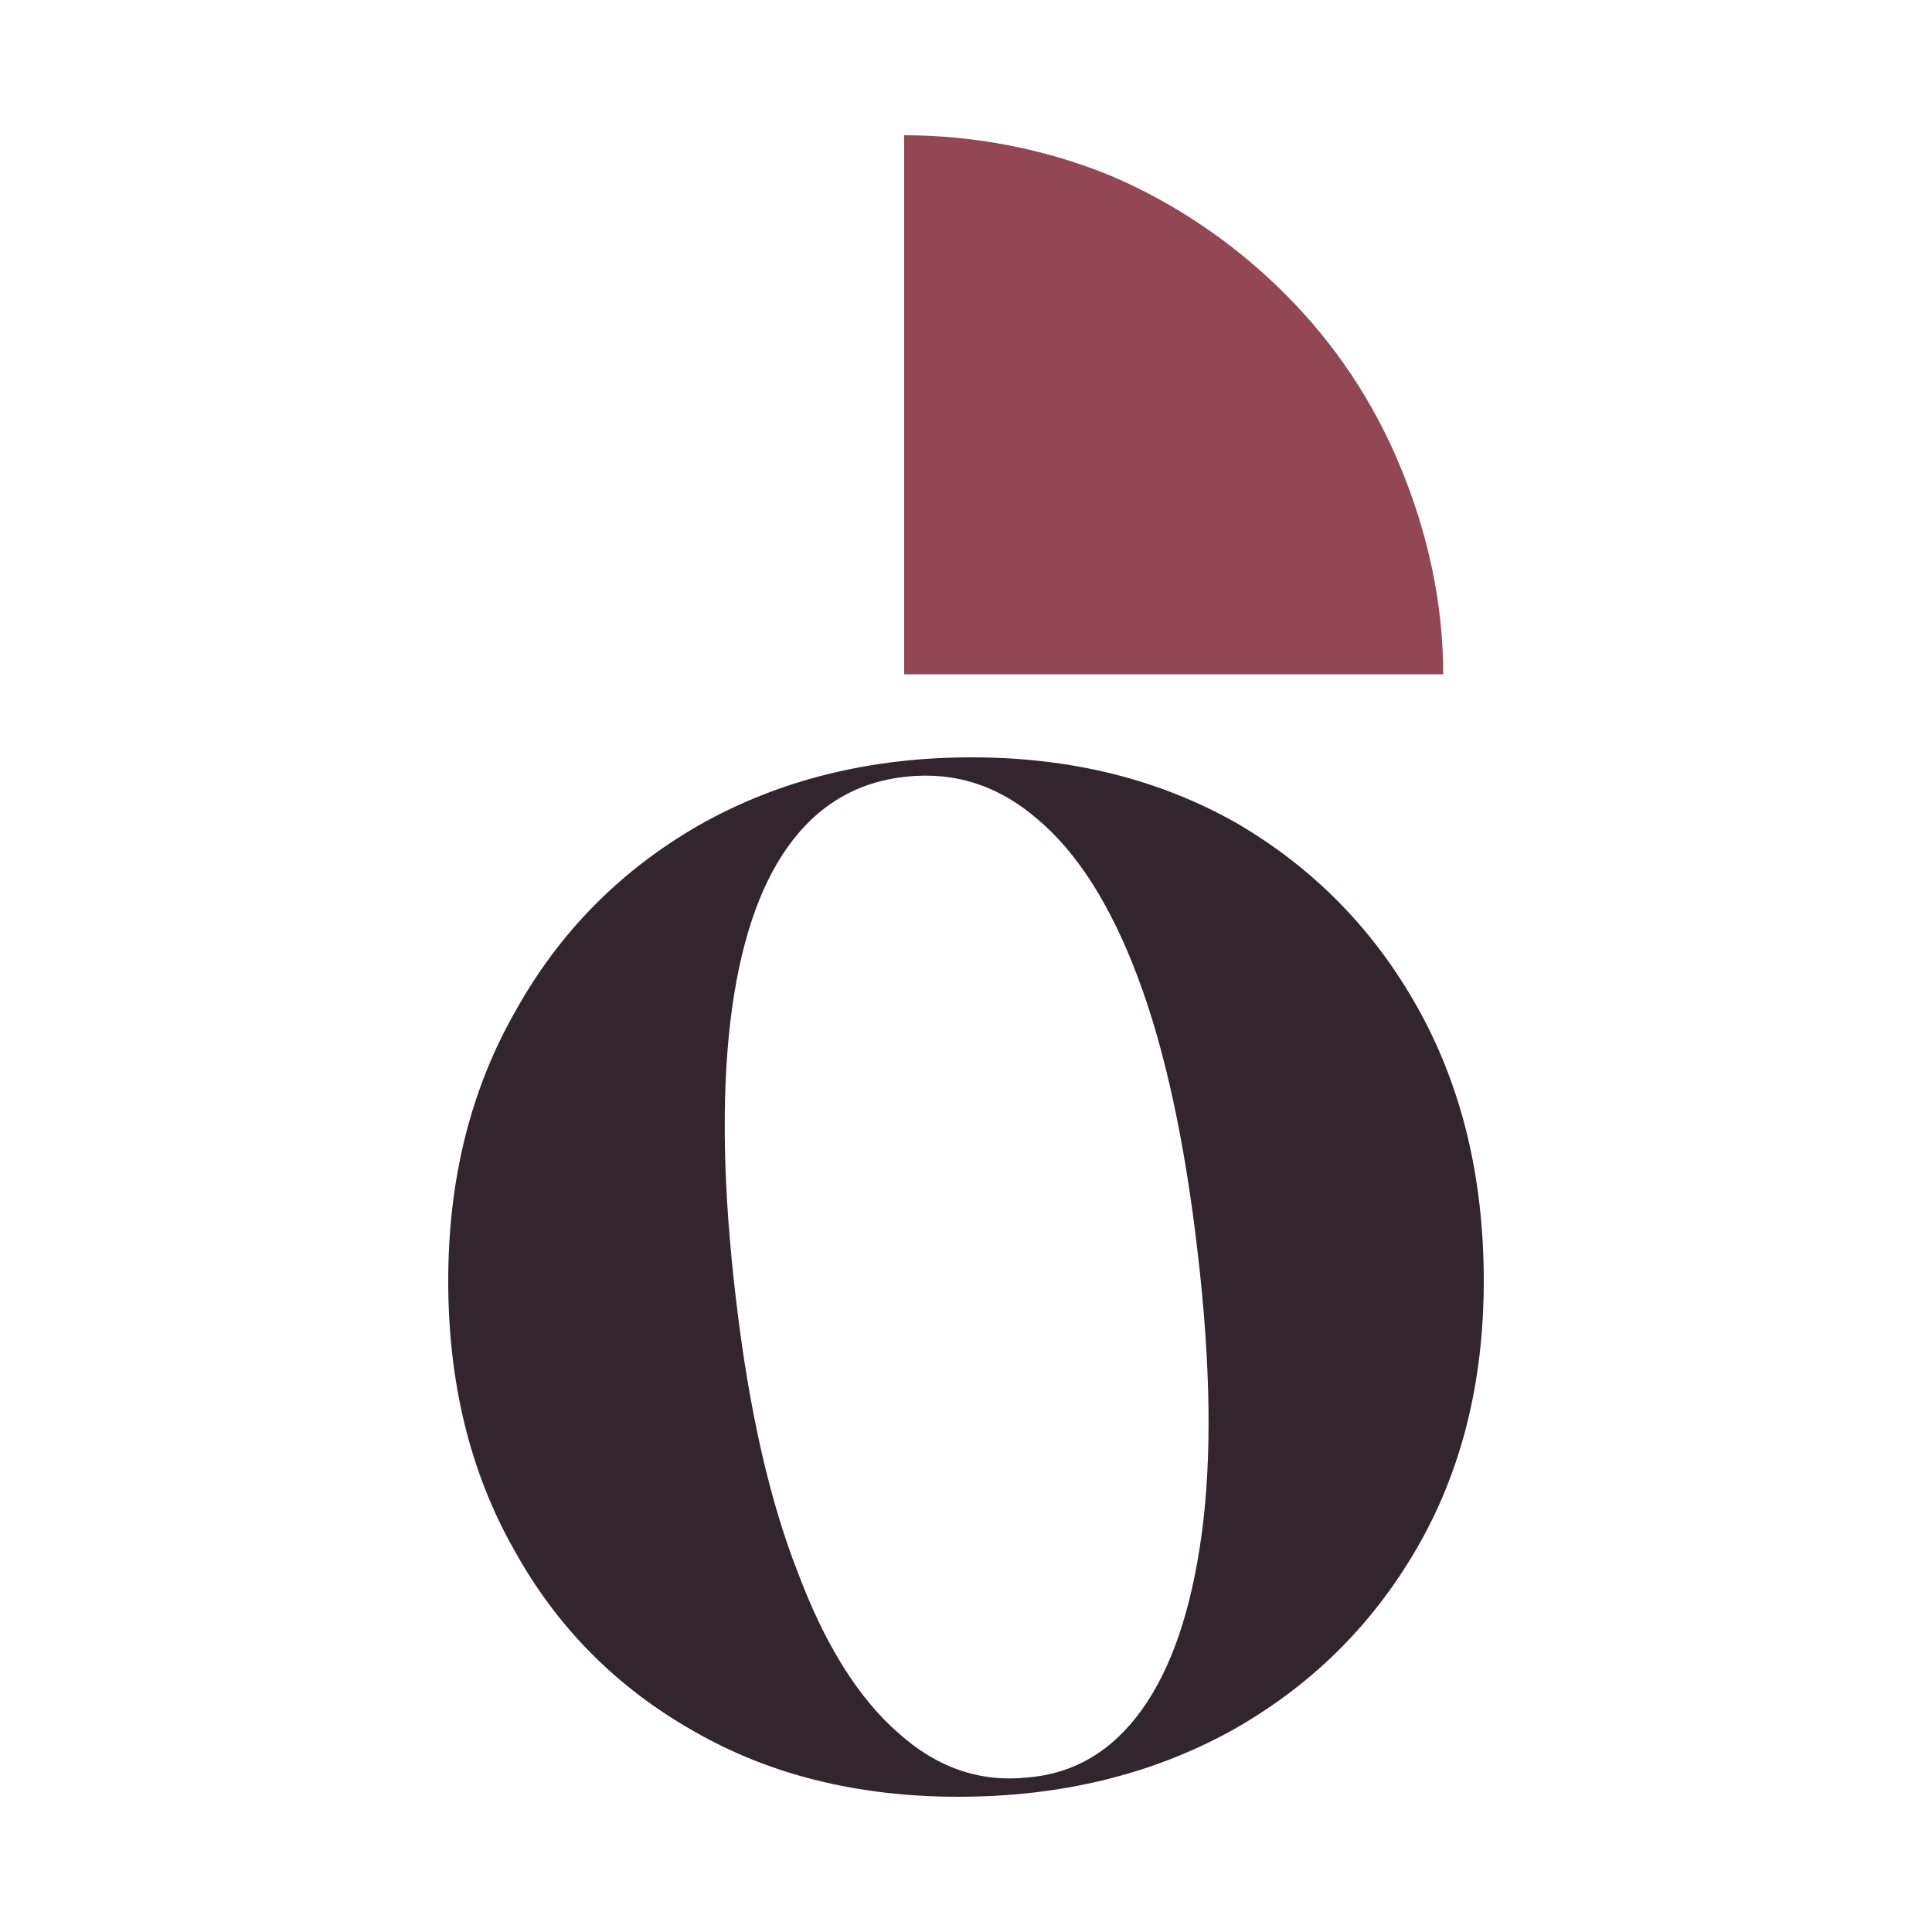
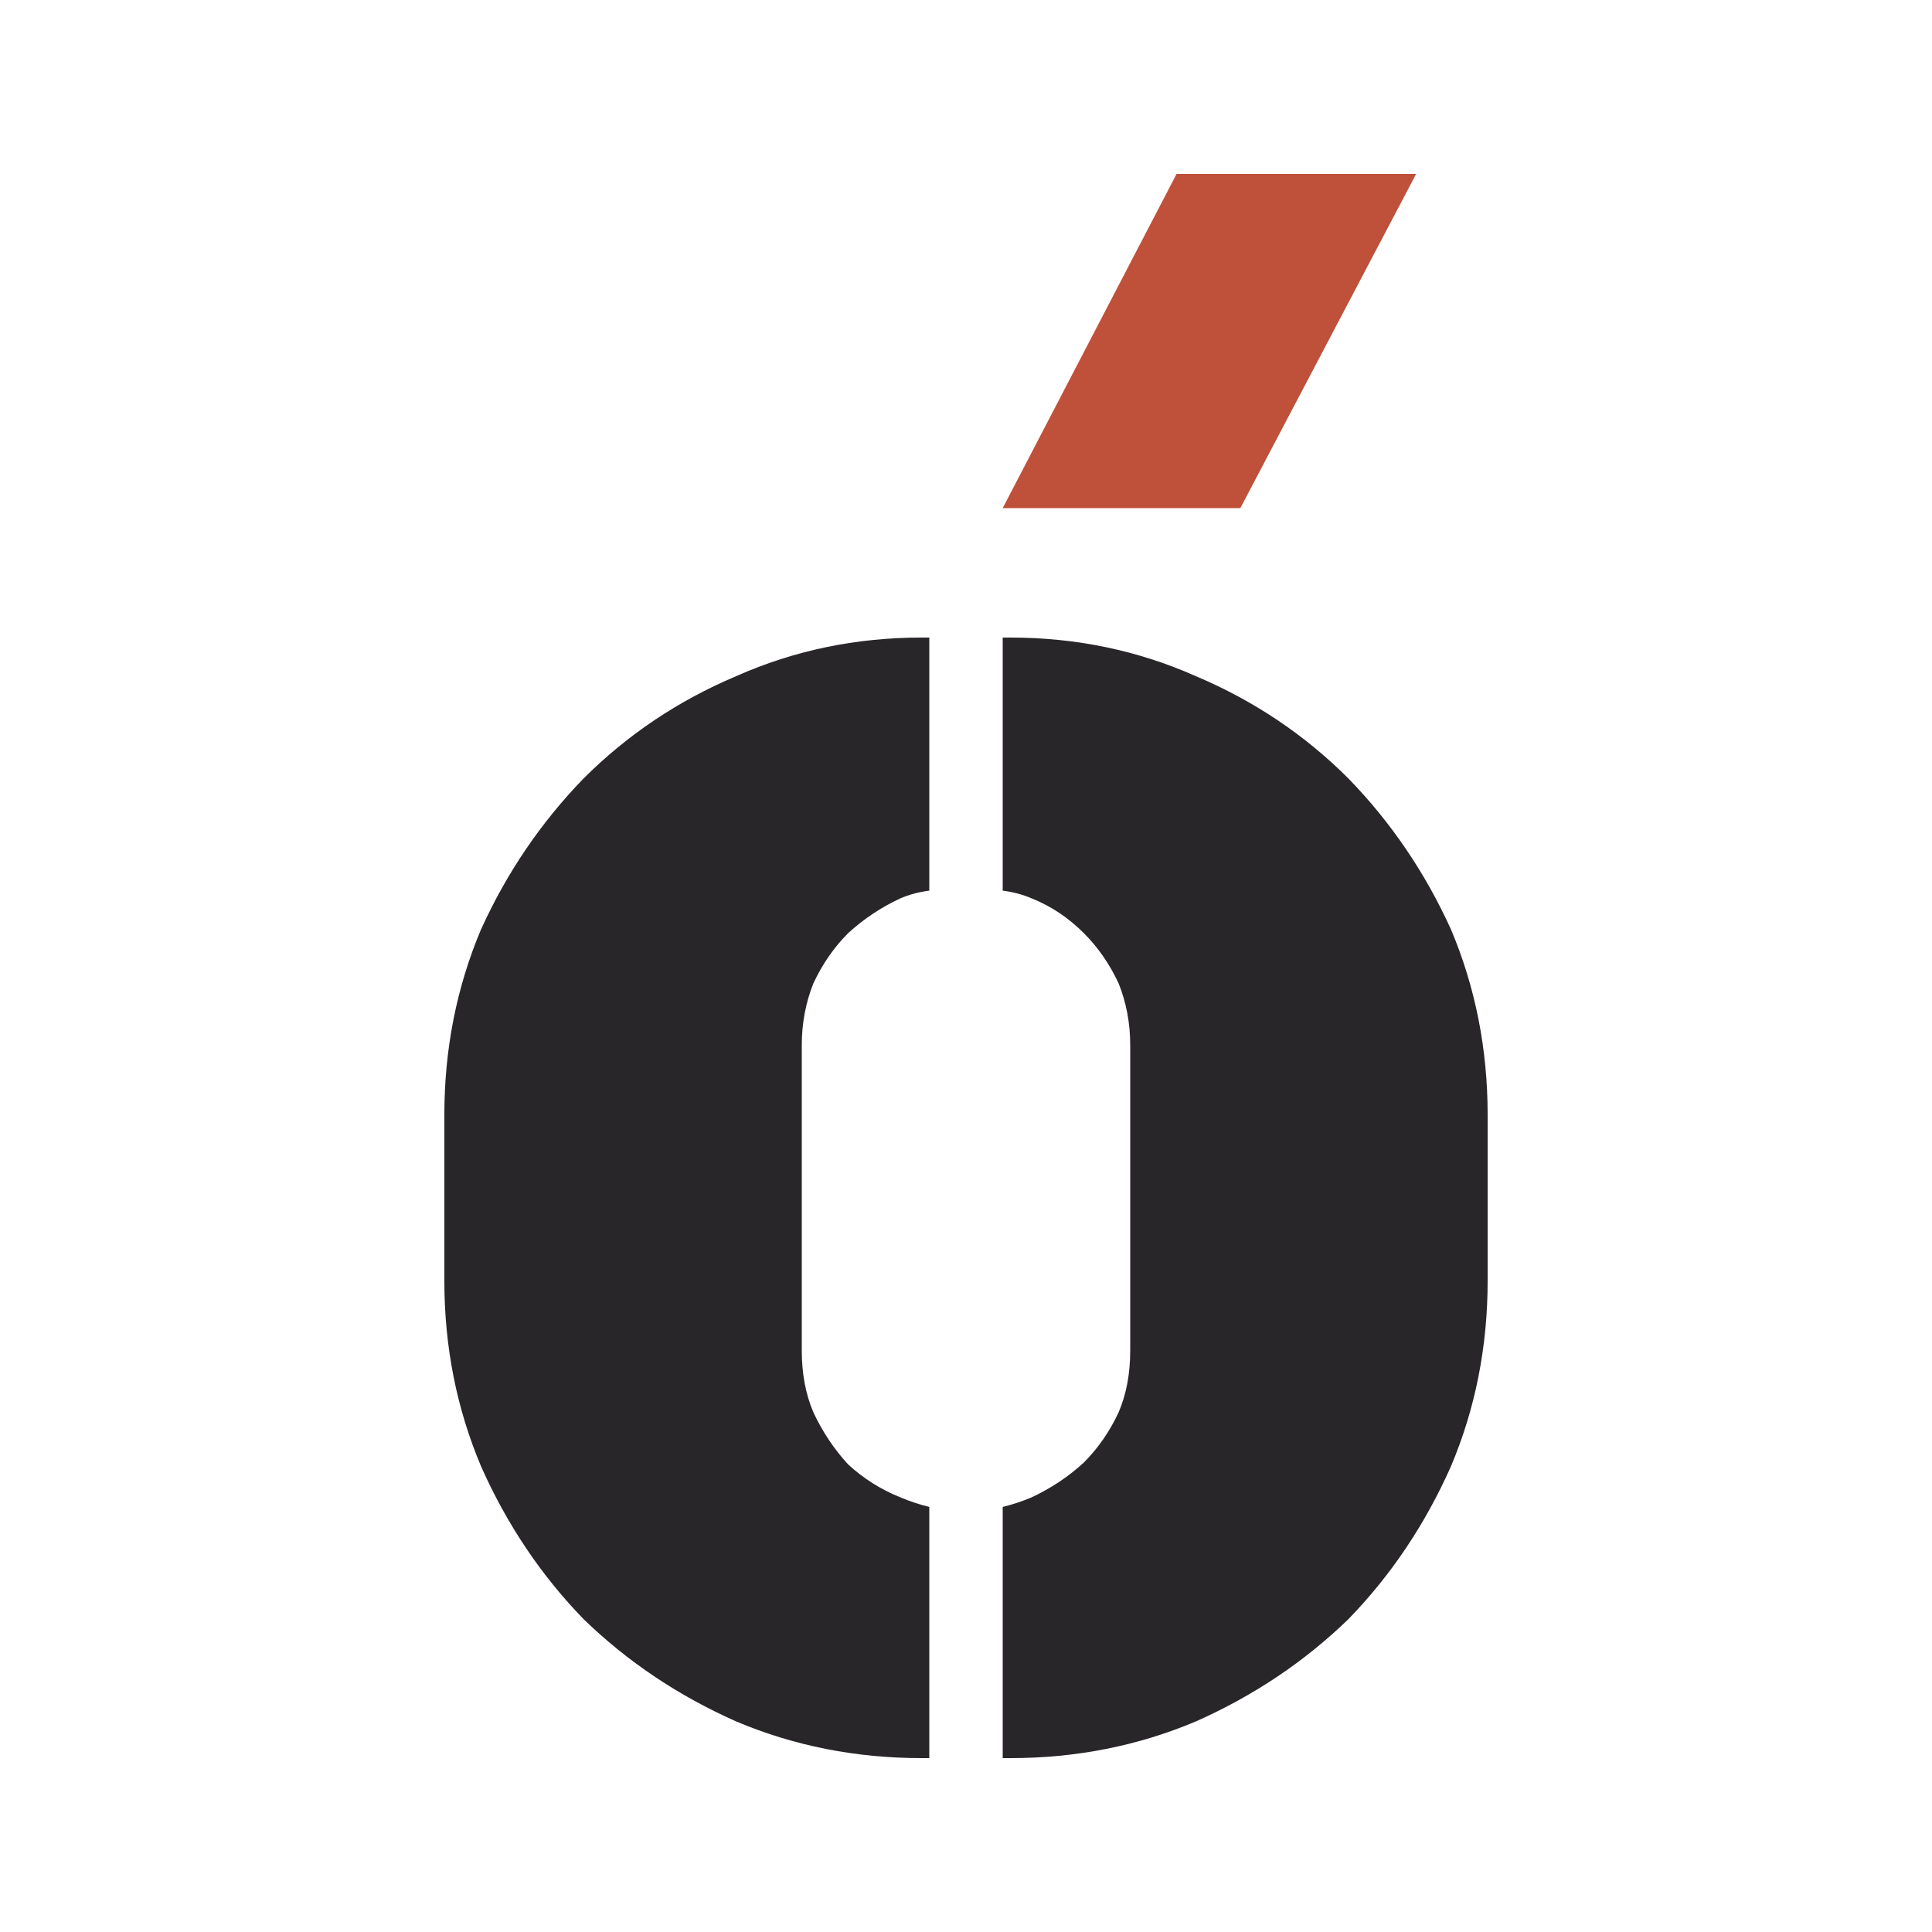
- <svg xmlns="http://www.w3.org/2000/svg" viewBox="0 0 1000 1000" role="img" aria-label="porción">
-   <path fill="#33252D" d="M503 392Q580 392 640 426Q700 461 734 522Q768 583 768 663Q768 742 733 802Q698 862 637 896Q575 930 496 930Q418 930 359 896Q299 862 266 802Q232 742 232 663Q232 584 267 523Q301 462 362 427Q424 392 503 392ZM532 920Q568 917 591 885Q614 853 622 794Q630 735 620 649Q610 562 589 506Q568 450 537 424Q507 398 469 402Q431 406 408 438Q385 470 378 529Q371 589 381 673Q391 758 413 814Q434 870 465 897Q495 924 532 920Z" />
-   <path fill="#934653" d="M468 349H747C747 312 739 276 725 242C711 208 691 178 665 152C639 126 608 105 575 91C541 77 504 70 468 70Z" />
+ <svg xmlns="http://www.w3.org/2000/svg" viewBox="0 0 1000 1000" role="img" aria-label="Porción">
+   <path fill="#292629" d="M477 910H481V780Q473 778 466 775Q451 769 439 758Q428 746 421 731Q415 717 415 699V541Q415 524 421 509Q428 494 439 483Q451 472 466 465Q473 462 481 461V330H477Q426 330 381 350Q336 369 302 403Q269 437 249 481Q230 526 230 577V663Q230 714 249 759Q269 804 302 838Q336 871 381 891Q426 910 477 910ZM519 461Q527 462 534 465Q549 471 561 483Q572 494 579 509Q585 524 585 541V699Q585 717 579 731Q572 746 561 757Q549 768 534 775Q527 778 519 780V910H523Q574 910 619 891Q664 871 698 838Q731 804 751 759Q770 714 770 663V577Q770 526 751 481Q731 437 698 403Q664 369 619 350Q574 330 523 330H519V461Z" />
+   <path fill="#BF503A" d="M519 263H642L733 90H609Z" />
</svg>
